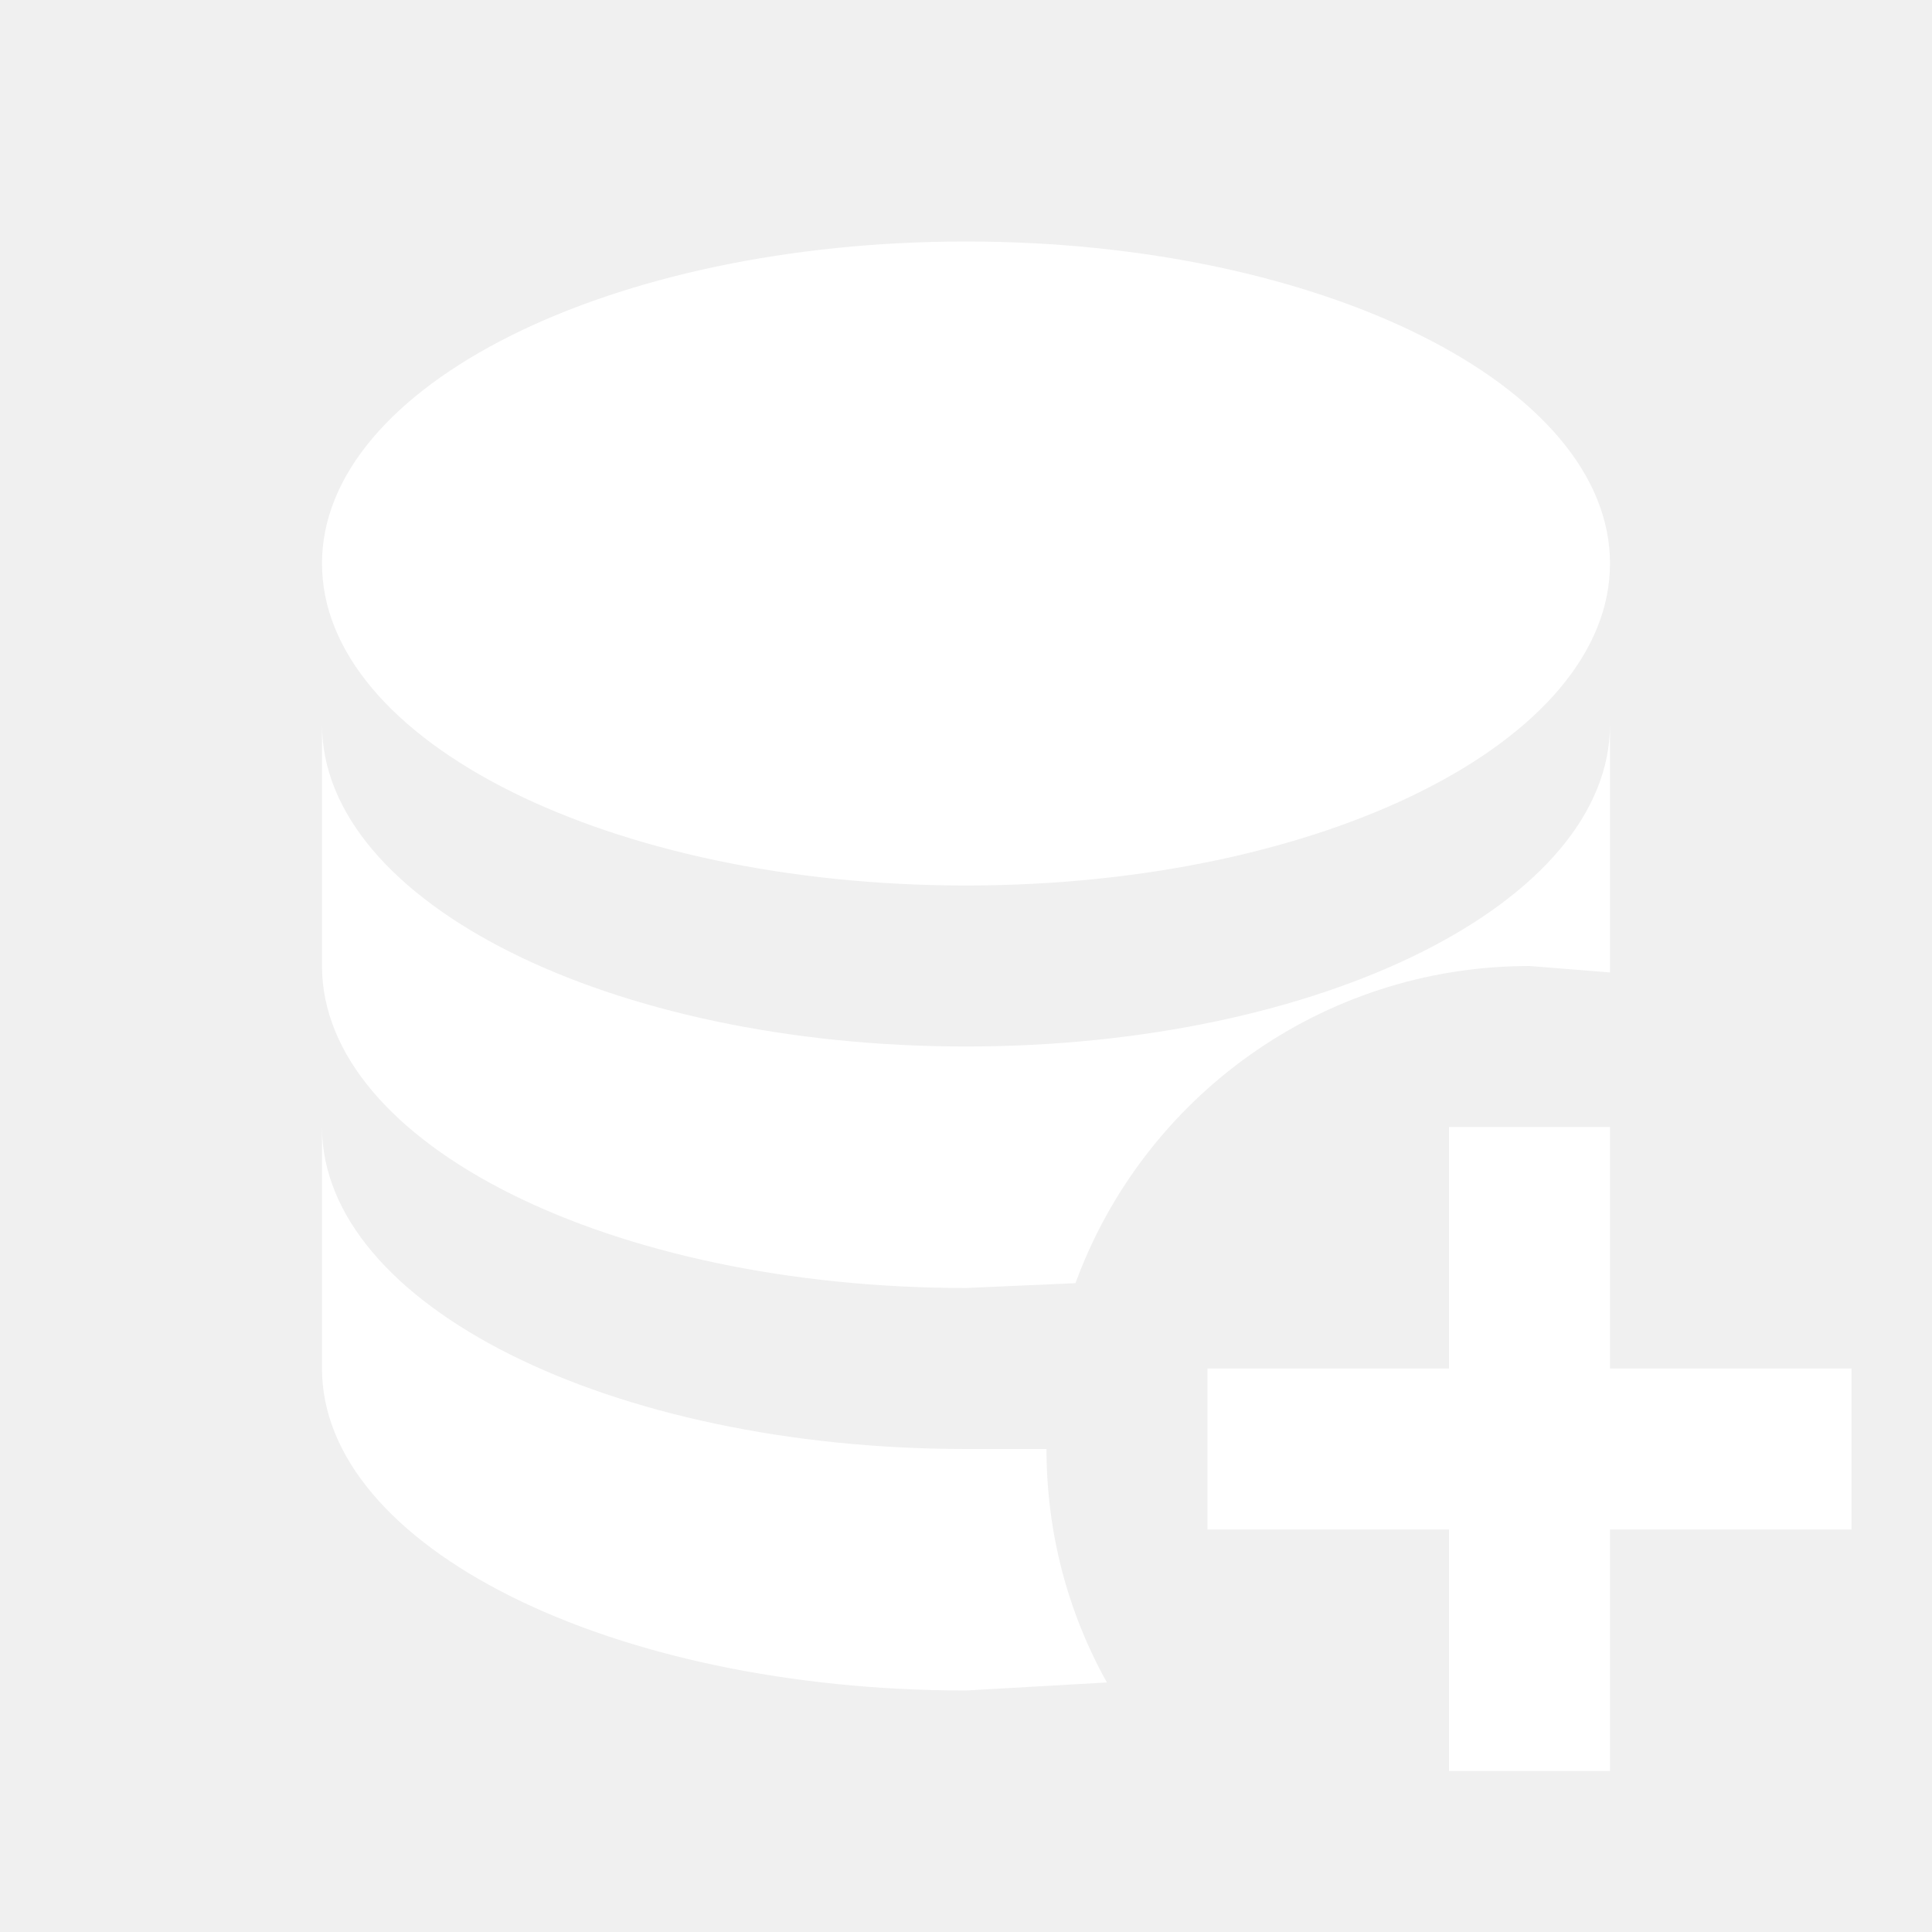
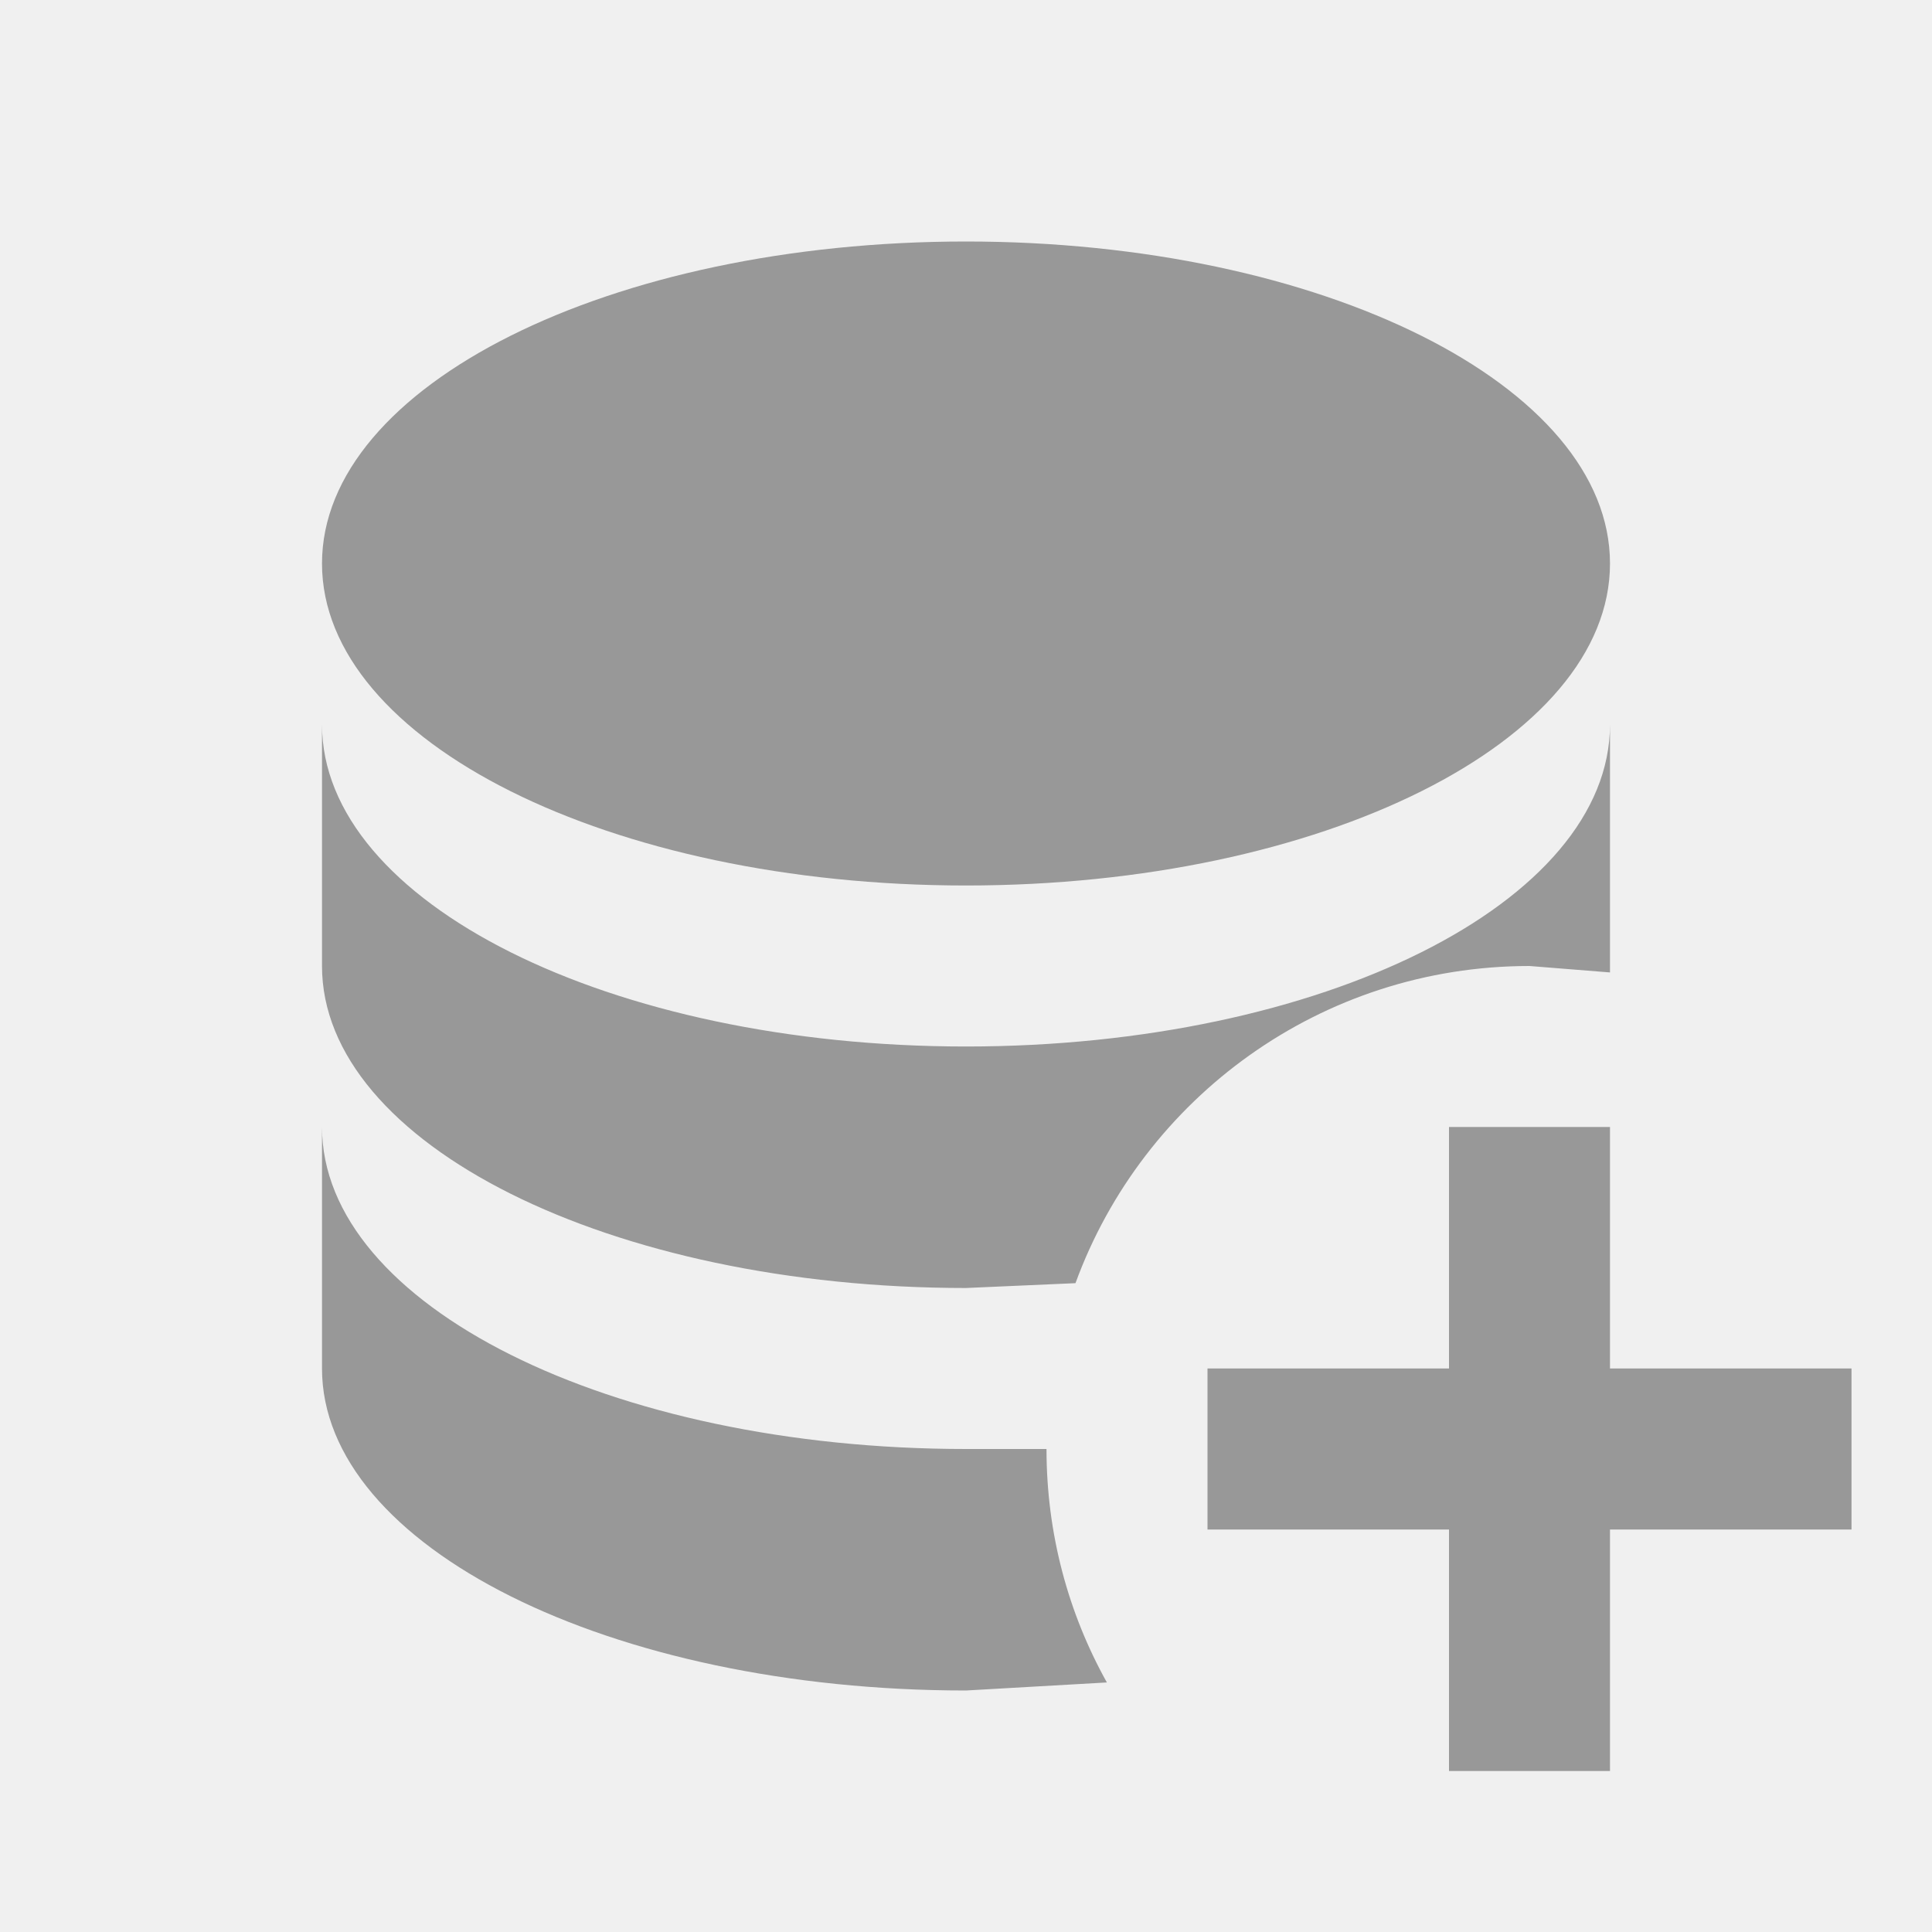
<svg xmlns="http://www.w3.org/2000/svg" width="24" height="24" viewBox="0 0 24 24" fill="none">
-   <path d="M18 14h2v3h3v2h-3v3h-2v-3h-3v-2h3v-3zM12 3c4.42 0 8 1.79 8 4s-3.58 4-8 4-8-1.79-8-4 3.58-4 8-4zM4 9c0 2.21 3.58 4 8 4s8-1.79 8-4v3.08L19 12c-2.59 0-4.8 1.64-5.64 3.94L12 16c-4.42 0-8-1.79-8-4V9zm0 5c0 2.21 3.58 4 8 4h1c0 1.05.27 2.04.75 2.9L12 21c-4.42 0-8-1.79-8-4v-3z" fill="#fff" />
+   <path d="M18 14h2v3h3v2h-3v3h-2v-3h-3v-2h3v-3zM12 3c4.42 0 8 1.79 8 4s-3.58 4-8 4-8-1.79-8-4 3.58-4 8-4zM4 9c0 2.21 3.58 4 8 4s8-1.79 8-4v3.08L19 12c-2.59 0-4.8 1.64-5.64 3.94L12 16c-4.42 0-8-1.79-8-4V9zm0 5c0 2.21 3.58 4 8 4h1c0 1.05.27 2.04.75 2.9L12 21c-4.42 0-8-1.79-8-4v-3z" fill="#989898" />
</svg>
